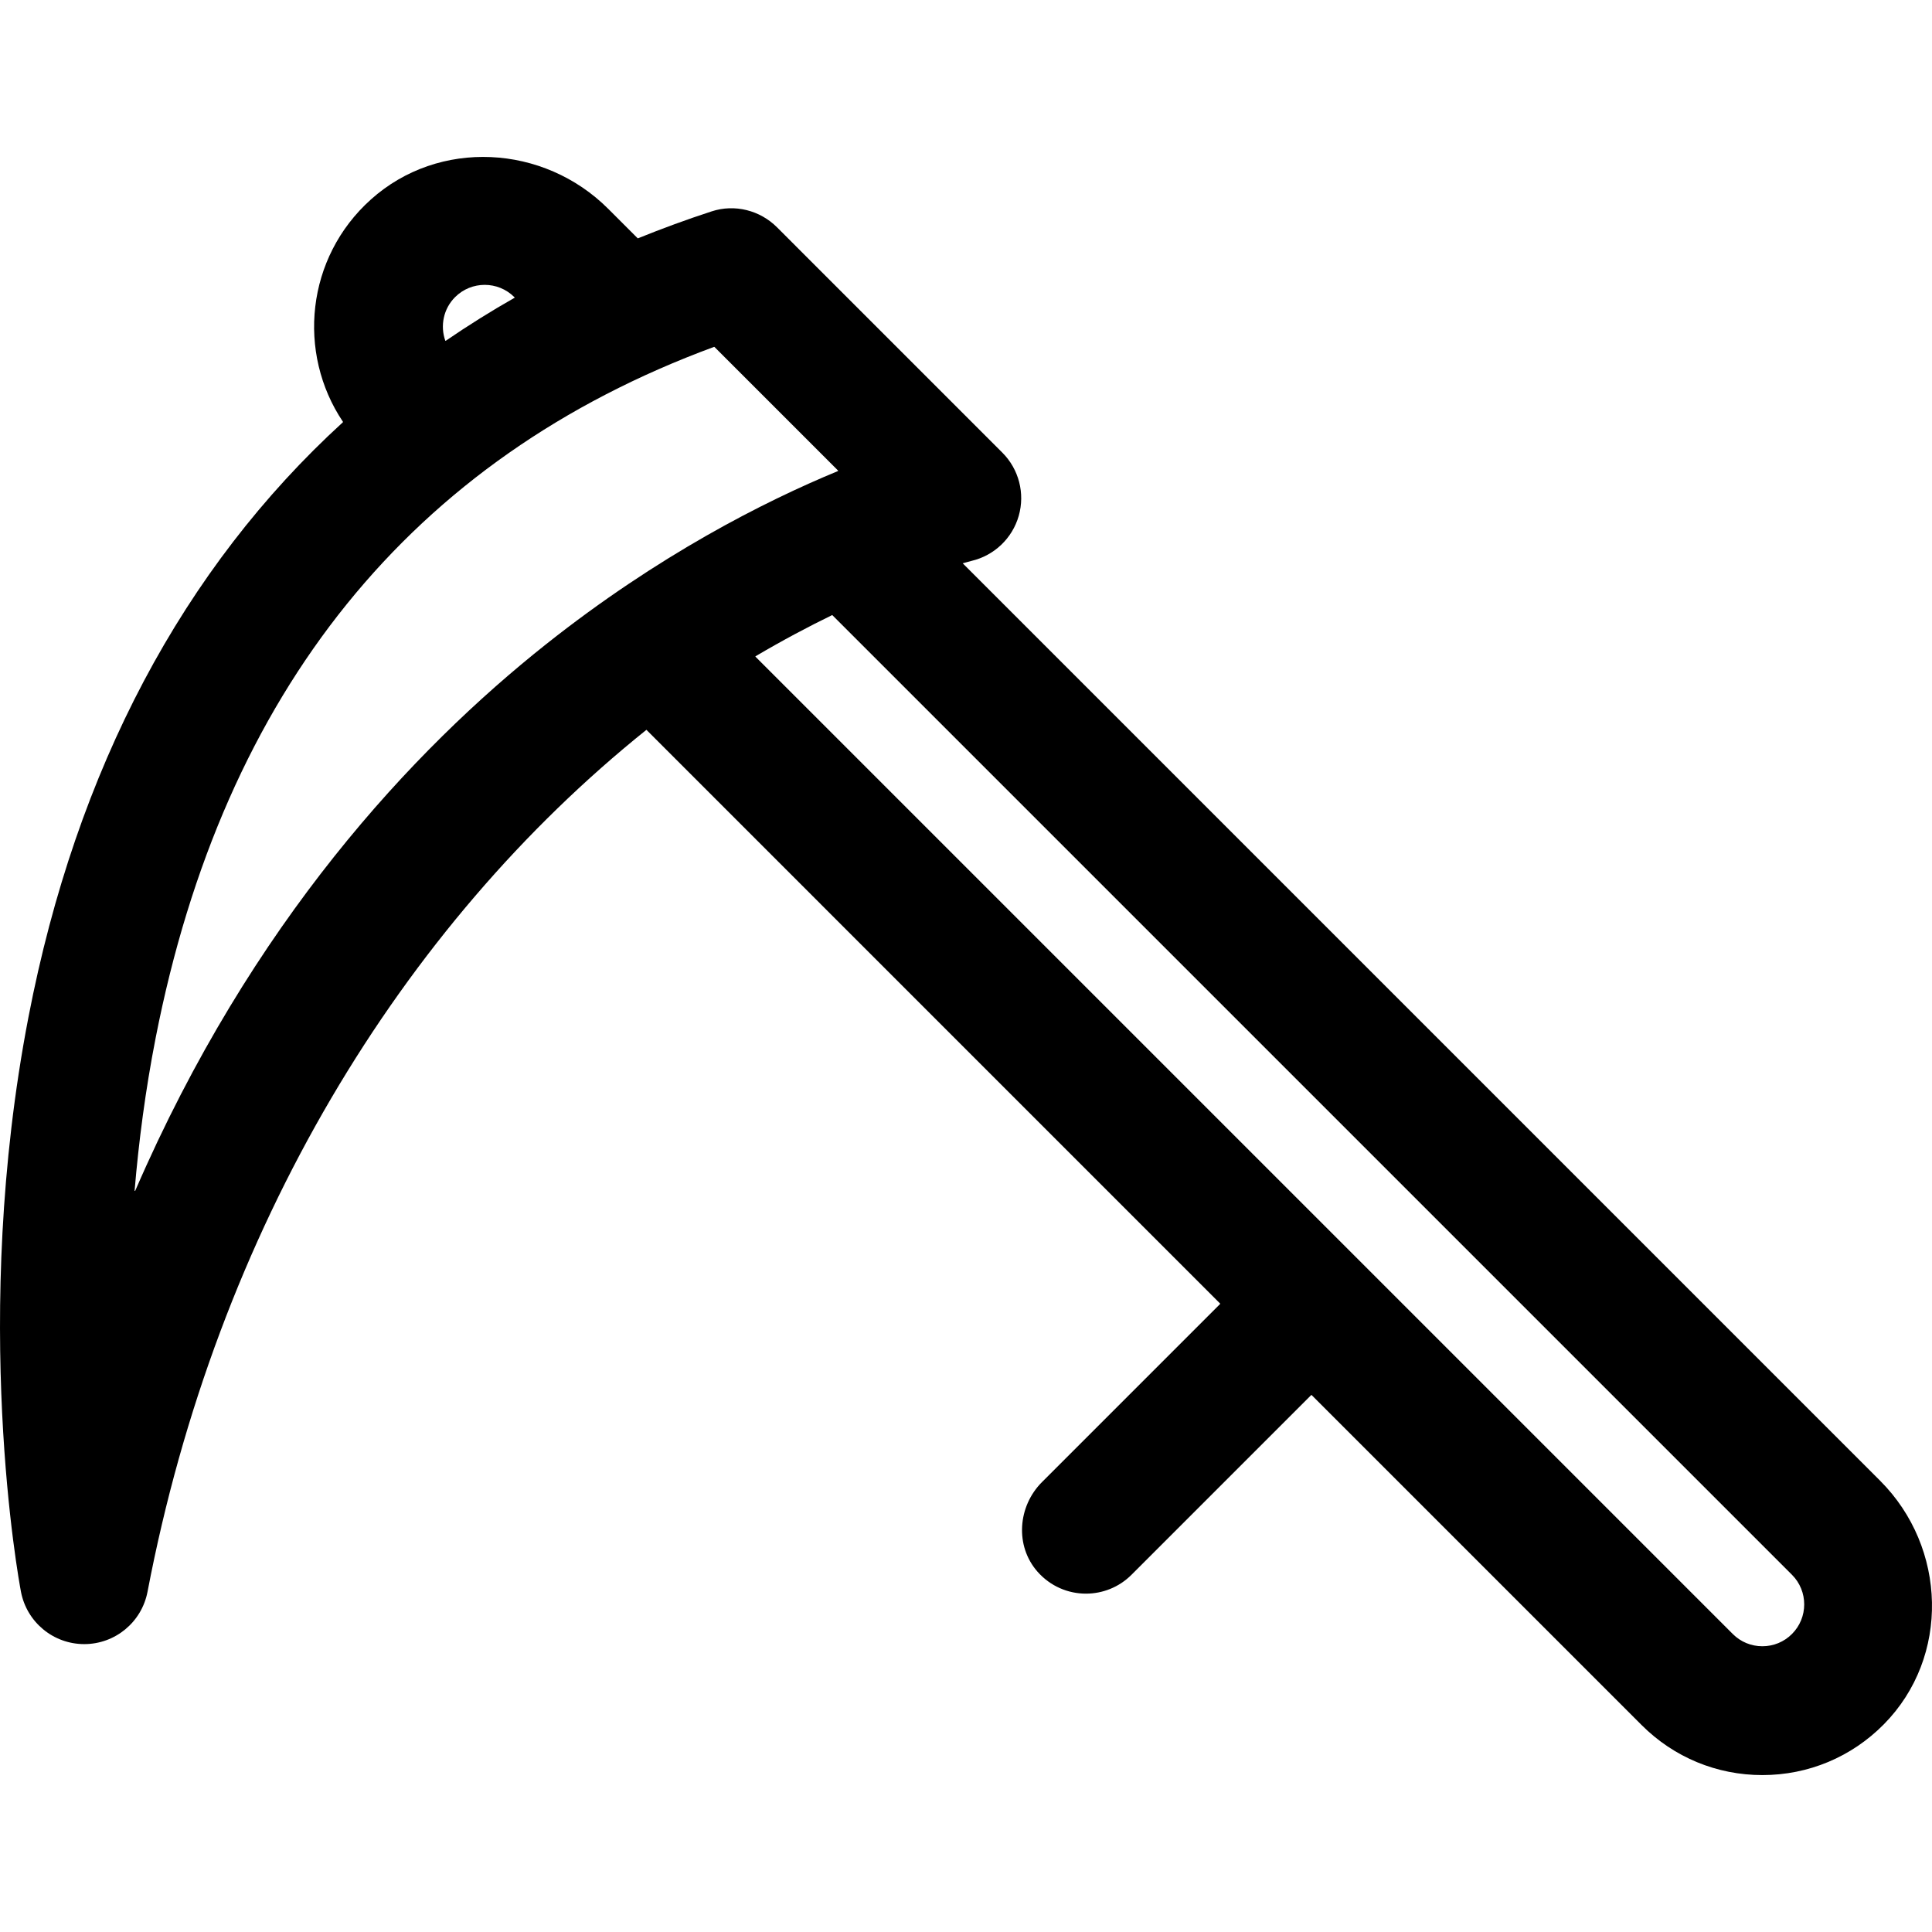
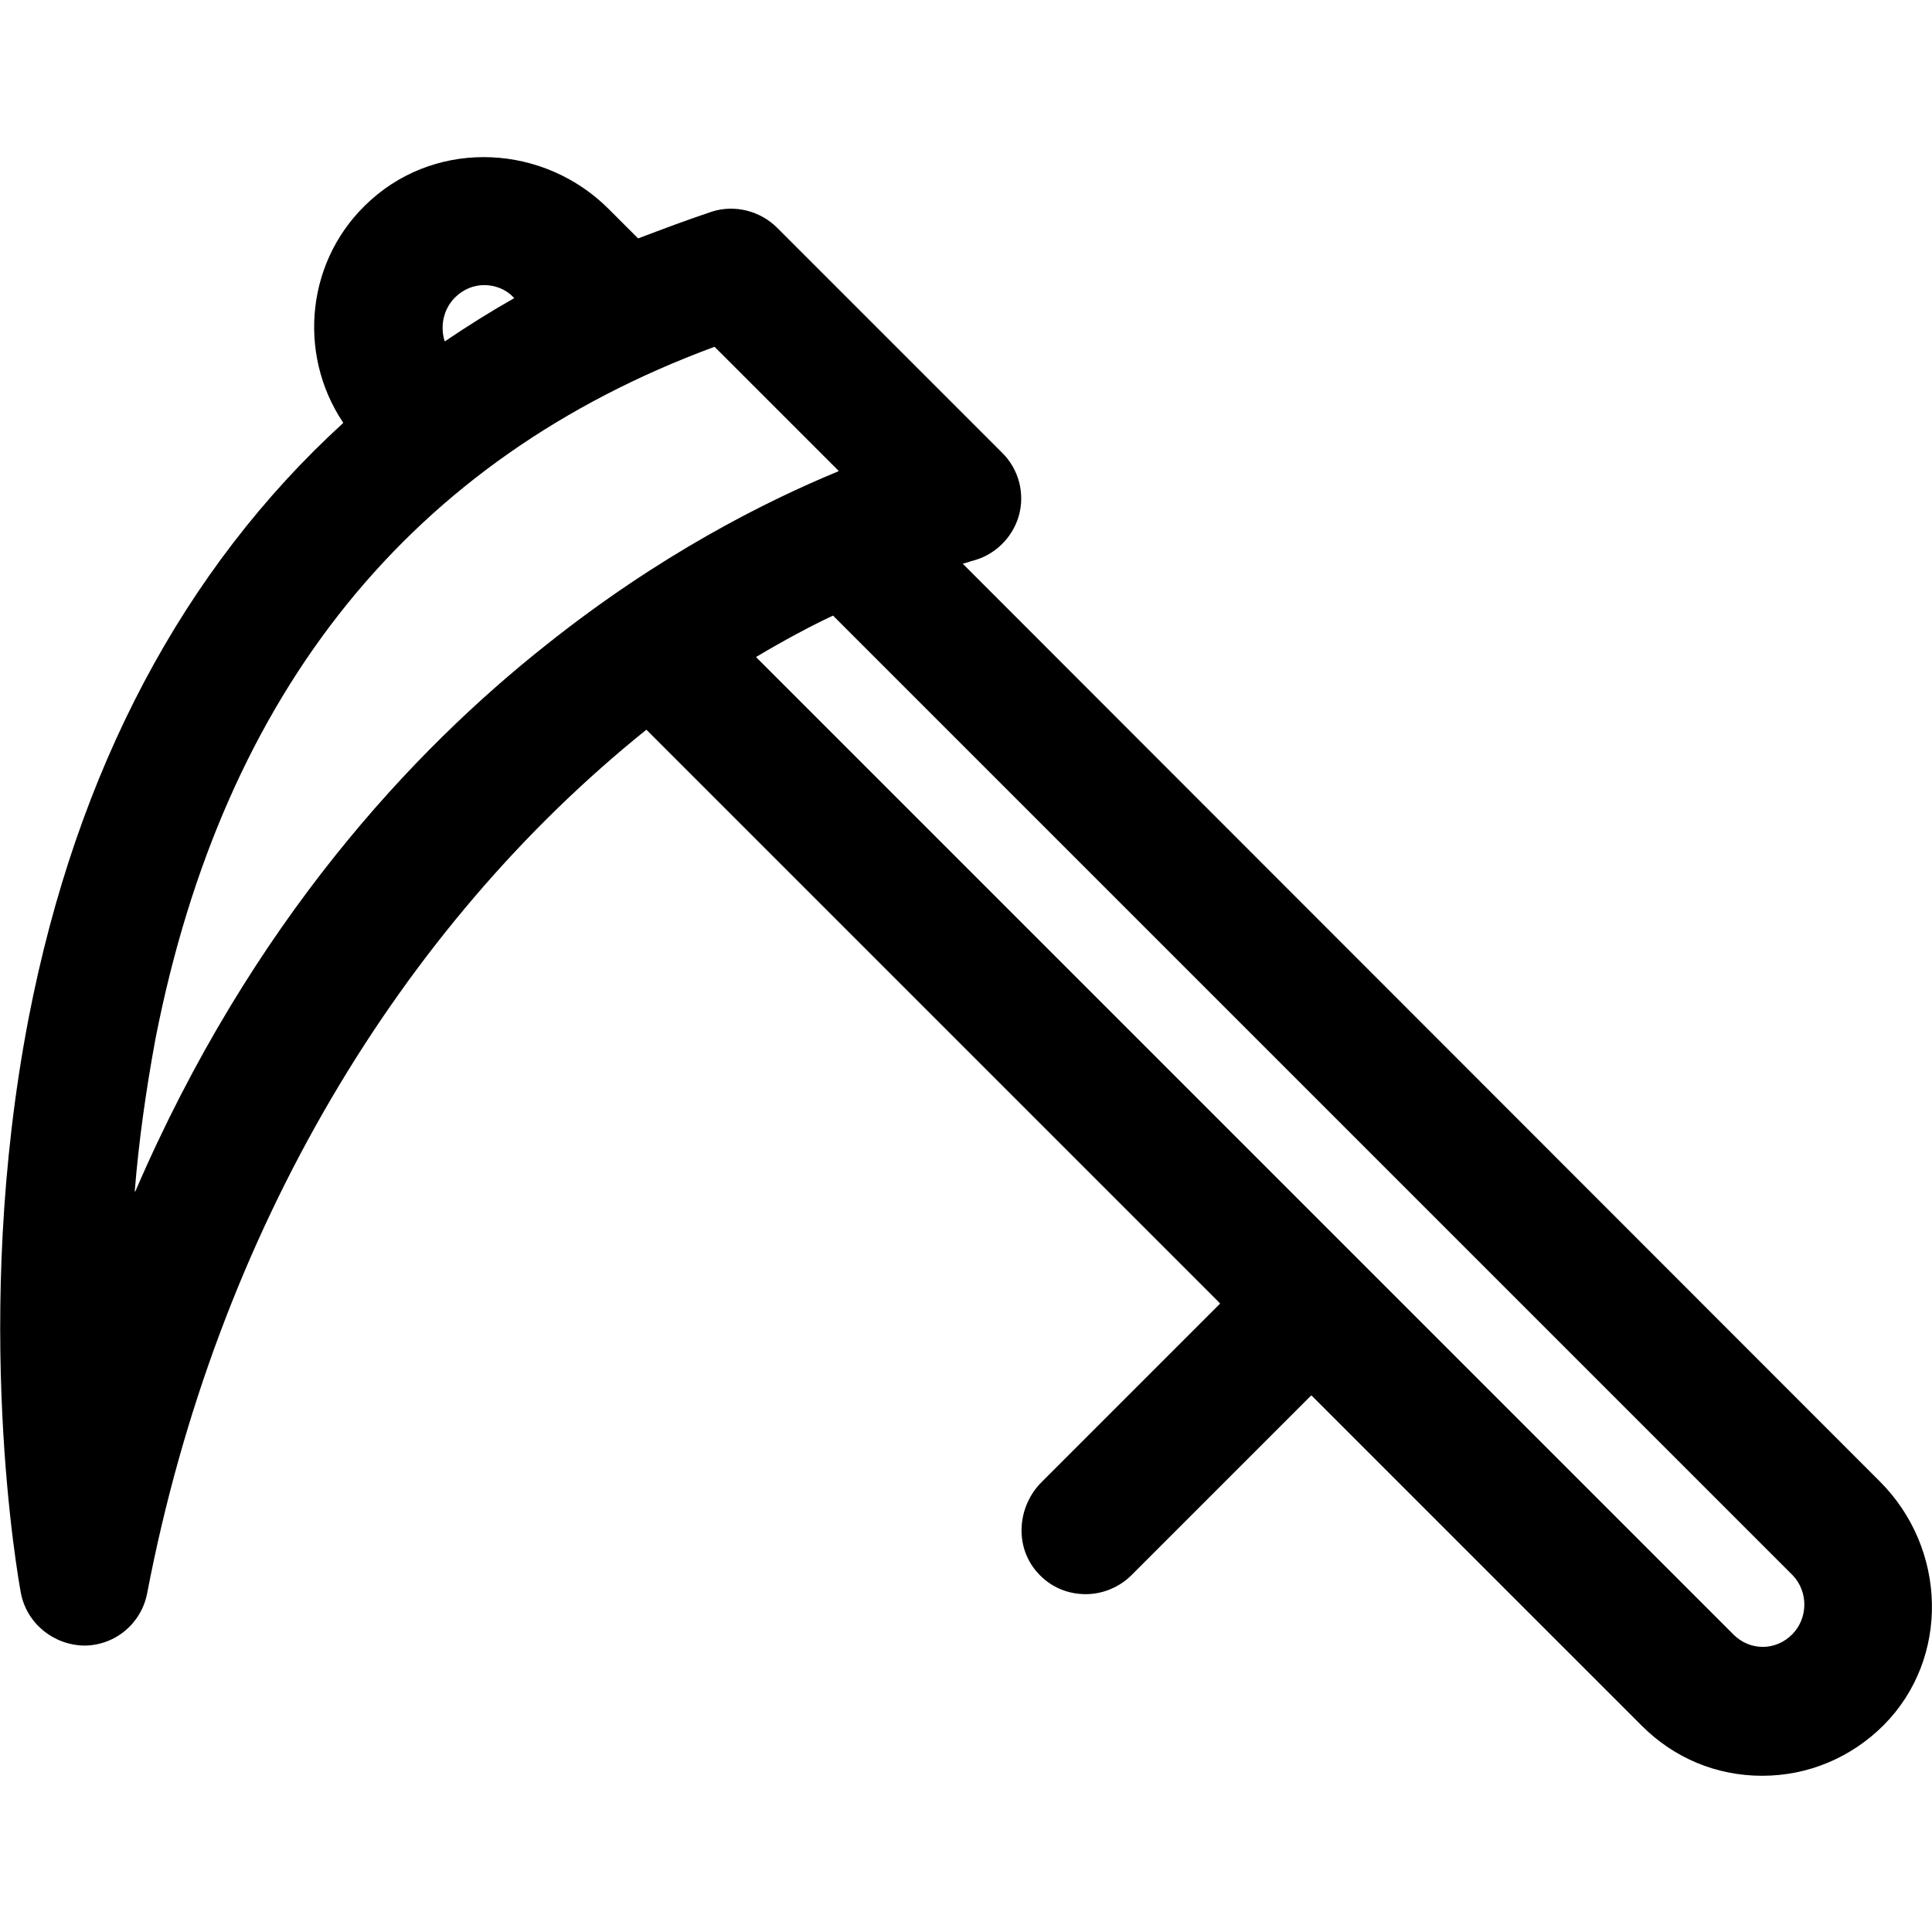
- <svg xmlns="http://www.w3.org/2000/svg" version="1.1" id="Capa_1" x="0px" y="0px" viewBox="0 0 296.848 296.848" style="enable-background:new 0 0 296.848 296.848;" xml:space="preserve">
-   <path d="M99.321,112.136C99.341,112.121,99.304,112.118,99.321,112.136l88.144,88.148c0.019,0.019,0.019,0.051,0,0.07  l-27.366,27.366c-3.728,3.728-4.175,9.797-0.696,13.758c1.98,2.254,4.715,3.382,7.452,3.382c2.533,0,5.066-0.967,6.999-2.899  l27.609-27.609c0.019-0.019,0.051-0.019,0.07,0l50.704,50.704c4.955,4.954,11.542,7.682,18.547,7.682  c7.069,0,13.713-2.779,18.681-7.818c10.192-10.338,9.676-27.146-0.59-37.411L147.917,86.55c0.844-0.243,1.316-0.361,1.346-0.368  c3.498-0.819,6.279-3.468,7.264-6.922c0.986-3.455,0.021-7.173-2.519-9.714l-34.621-34.622c-2.624-2.624-6.502-3.601-10.03-2.451  c-3.876,1.263-7.648,2.651-11.333,4.142c-0.018,0.007-0.039,0.003-0.053-0.011l-4.516-4.516  c-9.915-9.915-26.012-10.805-36.457-1.448c-9.976,8.937-11.407,23.587-4.304,34.17c0.013,0.02,0.01,0.046-0.007,0.062  c-24.535,22.421-40.948,53.231-48.315,91.409c-8.923,46.249-1.474,86.587-1.153,88.281c0.886,4.668,4.965,8.049,9.718,8.052  c0.002,0,0.005,0,0.007,0c4.75,0,8.829-3.374,9.722-8.04C33.315,188.853,61.67,142.334,99.321,112.136z M69.925,45.65  c1.254-1.255,2.902-1.881,4.549-1.881s3.295,0.626,4.549,1.881l0.078,0.078c-3.659,2.075-7.191,4.292-10.61,6.631  c-0.027,0.019-0.066,0.006-0.077-0.025C67.62,50.072,68.119,47.455,69.925,45.65z M20.778,182.953  c-0.022,0.052-0.1,0.036-0.096-0.02c0.631-7.517,1.658-15.415,3.233-23.458c10.451-53.352,39.306-89.044,85.805-106.179  c0.018-0.007,0.039-0.002,0.053,0.012l18.99,18.99c0.025,0.025,0.018,0.067-0.015,0.08c-11.352,4.689-27.57,12.909-44.808,26.577  C63.454,115.199,38.629,141.714,20.778,182.953z M275.333,251.058L275.333,251.058c-1.215,1.216-2.83,1.885-4.549,1.885  c-1.719,0-3.335-0.669-4.55-1.885l-150.15-150.15c-0.023-0.023-0.017-0.062,0.011-0.079c4.182-2.465,8.128-4.552,11.746-6.313  c0.019-0.009,0.042-0.005,0.057,0.01l147.434,147.434C277.841,244.469,277.841,248.55,275.333,251.058z" />
+ <svg xmlns="http://www.w3.org/2000/svg" version="1.1" x="0" y="0" viewBox="0 0 296.8 296.8" xml:space="preserve" enable-background="new 0 0 296.848 296.848">
+   <path d="M99.3 112.1C99.3 112.1 99.3 112.1 99.3 112.1l88.1 88.1c0 0 0 0.1 0 0.1l-27.4 27.4c-3.7 3.7-4.2 9.8-0.7 13.8 2 2.3 4.7 3.4 7.5 3.4 2.5 0 5.1-1 7-2.9l27.6-27.6c0 0 0.1 0 0.1 0l50.7 50.7c5 5 11.5 7.7 18.5 7.7 7.1 0 13.7-2.8 18.7-7.8 10.2-10.3 9.7-27.1-0.6-37.4L147.9 86.6c0.8-0.2 1.3-0.4 1.3-0.4 3.5-0.8 6.3-3.5 7.3-6.9 1-3.5 0-7.2-2.5-9.7l-34.6-34.6c-2.6-2.6-6.5-3.6-10-2.5-3.9 1.3-7.6 2.7-11.3 4.1 0 0 0 0-0.1 0l-4.5-4.5c-9.9-9.9-26-10.8-36.5-1.4-10 8.9-11.4 23.6-4.3 34.2 0 0 0 0 0 0.1-24.5 22.4-40.9 53.2-48.3 91.4-8.9 46.2-1.5 86.6-1.2 88.3 0.9 4.7 5 8 9.7 8.1 0 0 0 0 0 0 4.8 0 8.8-3.4 9.7-8C33.3 188.9 61.7 142.3 99.3 112.1zM69.9 45.7c1.3-1.3 2.9-1.9 4.5-1.9s3.3 0.6 4.5 1.9l0.1 0.1c-3.7 2.1-7.2 4.3-10.6 6.6 0 0-0.1 0-0.1 0C67.6 50.1 68.1 47.5 69.9 45.7zM20.8 183c0 0.1-0.1 0-0.1 0 0.6-7.5 1.7-15.4 3.2-23.5 10.5-53.4 39.3-89 85.8-106.2 0 0 0 0 0.1 0l19 19c0 0 0 0.1 0 0.1-11.4 4.7-27.6 12.9-44.8 26.6C63.5 115.2 38.6 141.7 20.8 183zM275.3 251.1L275.3 251.1c-1.2 1.2-2.8 1.9-4.5 1.9-1.7 0-3.3-0.7-4.5-1.9l-150.1-150.1c0 0 0-0.1 0-0.1 4.2-2.5 8.1-4.6 11.7-6.3 0 0 0 0 0.1 0l147.4 147.4C277.8 244.5 277.8 248.6 275.3 251.1z" />
</svg>
